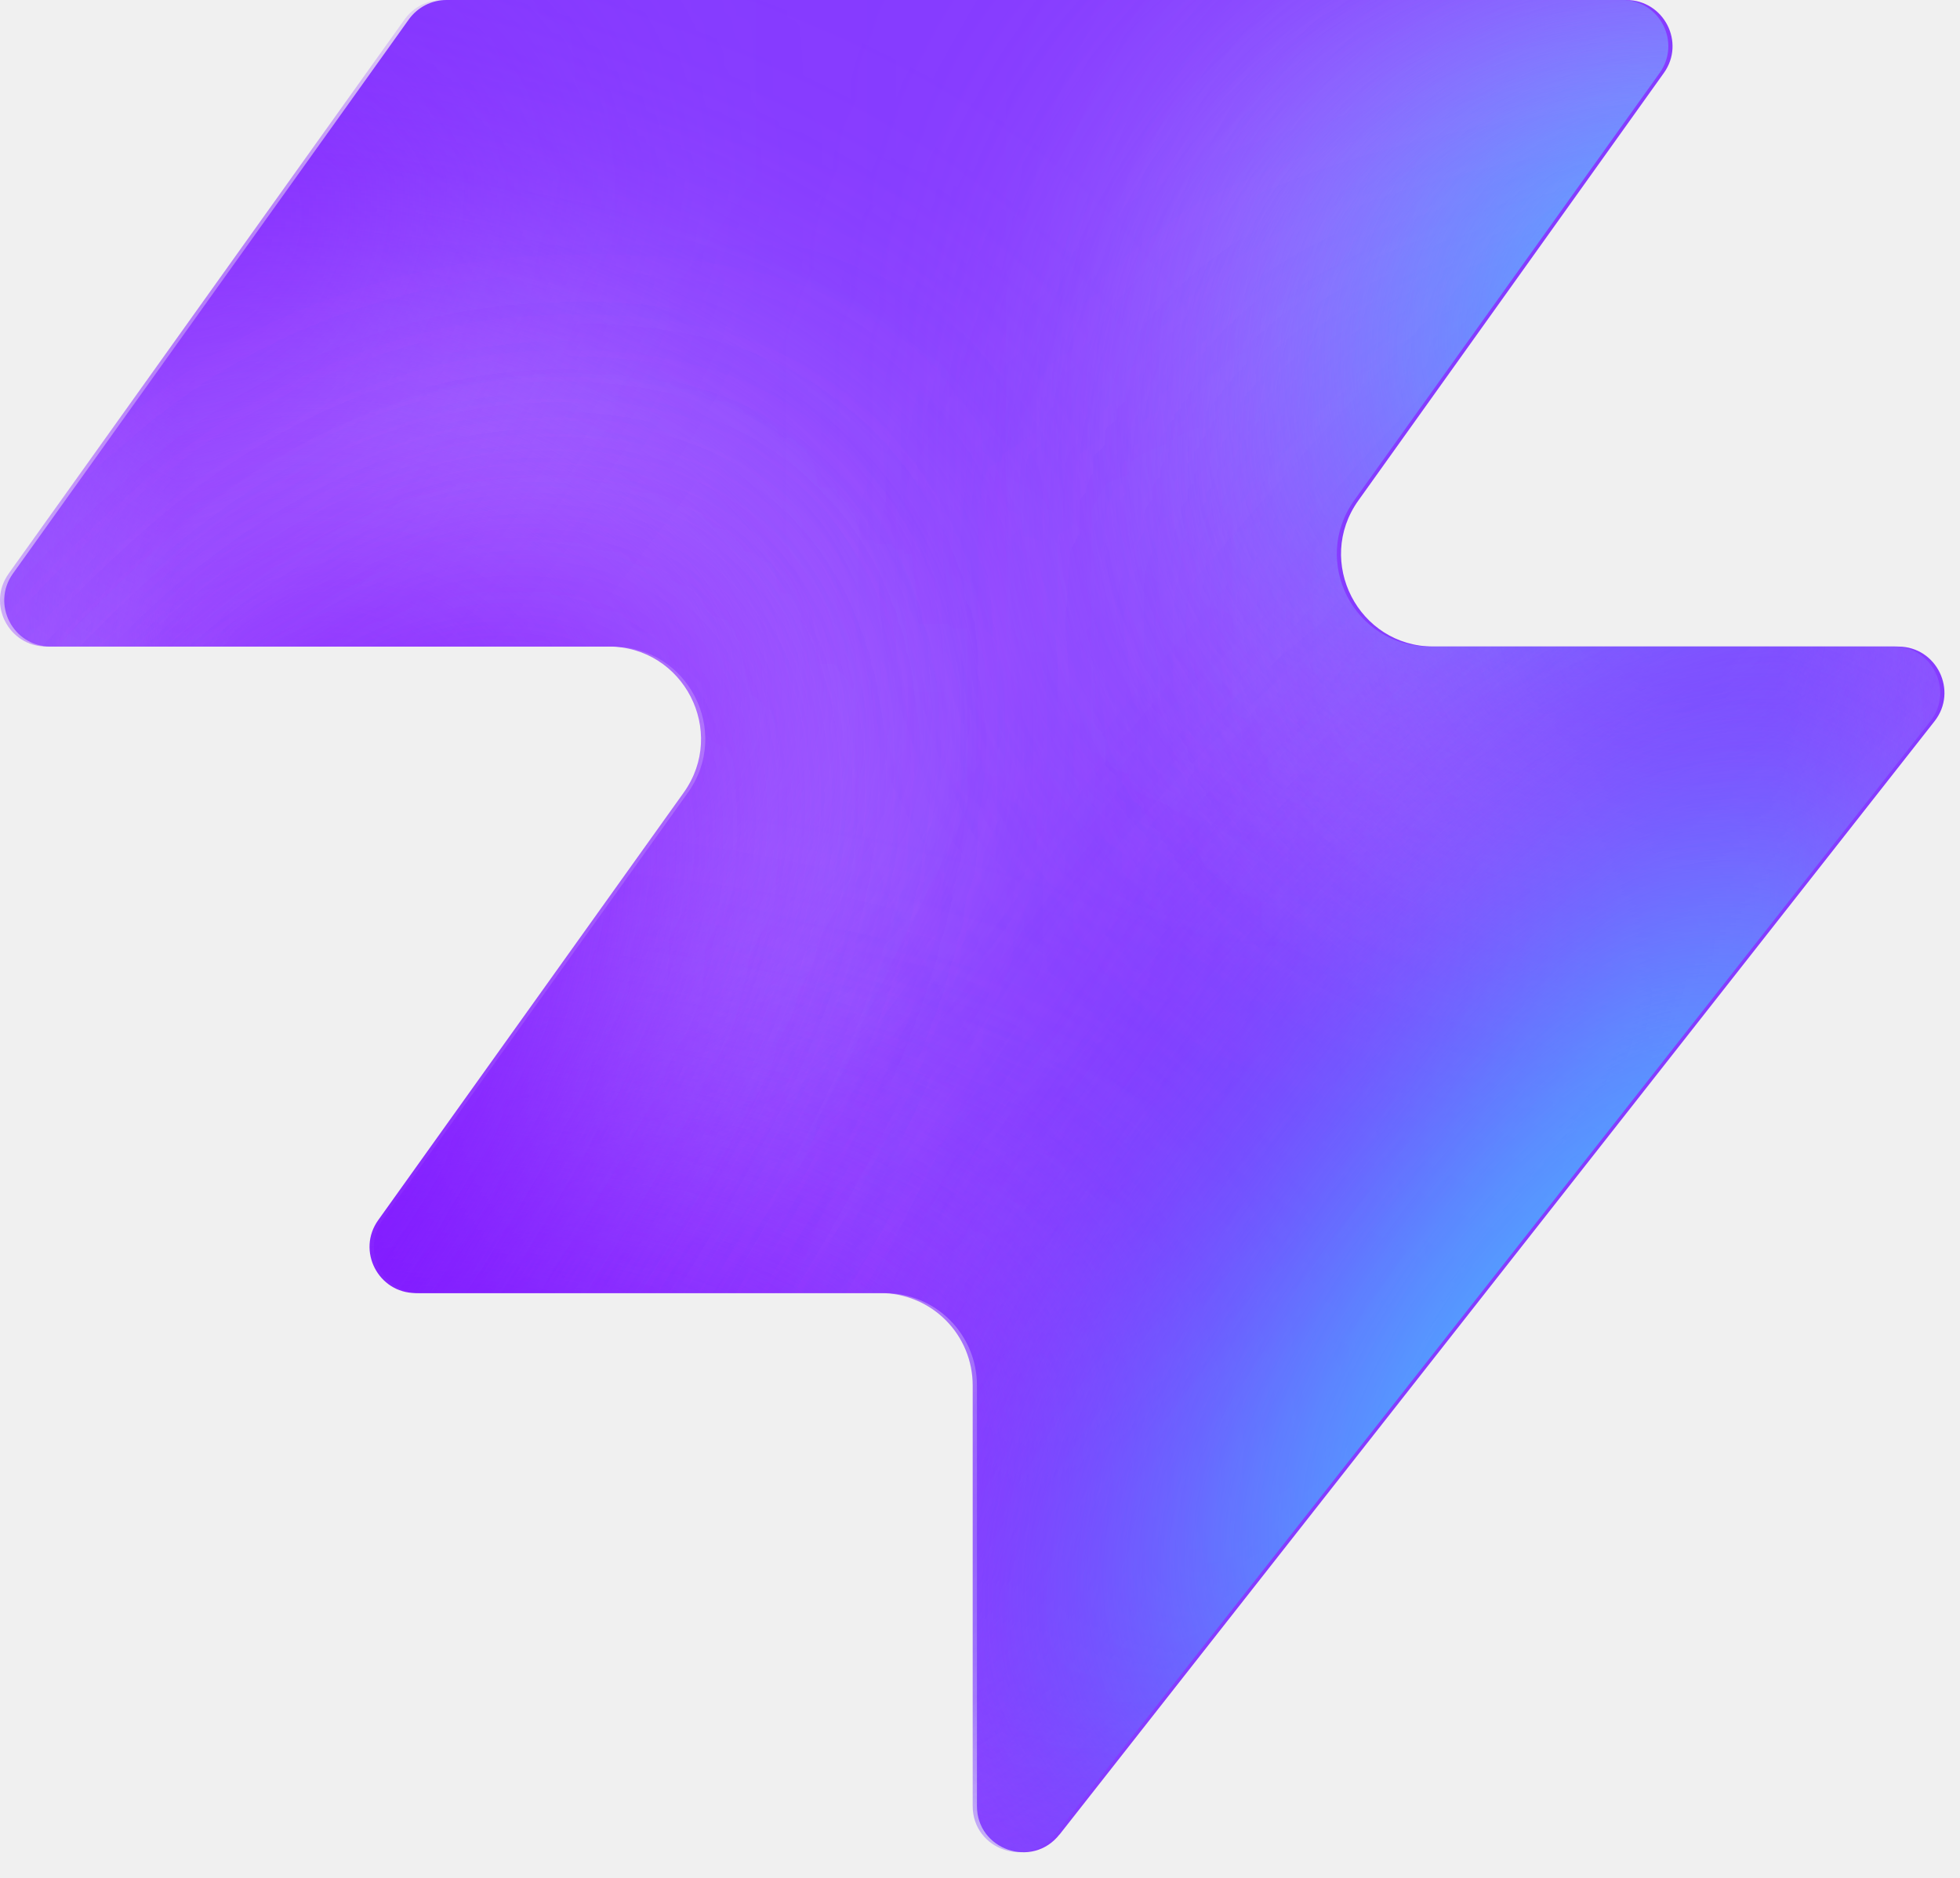
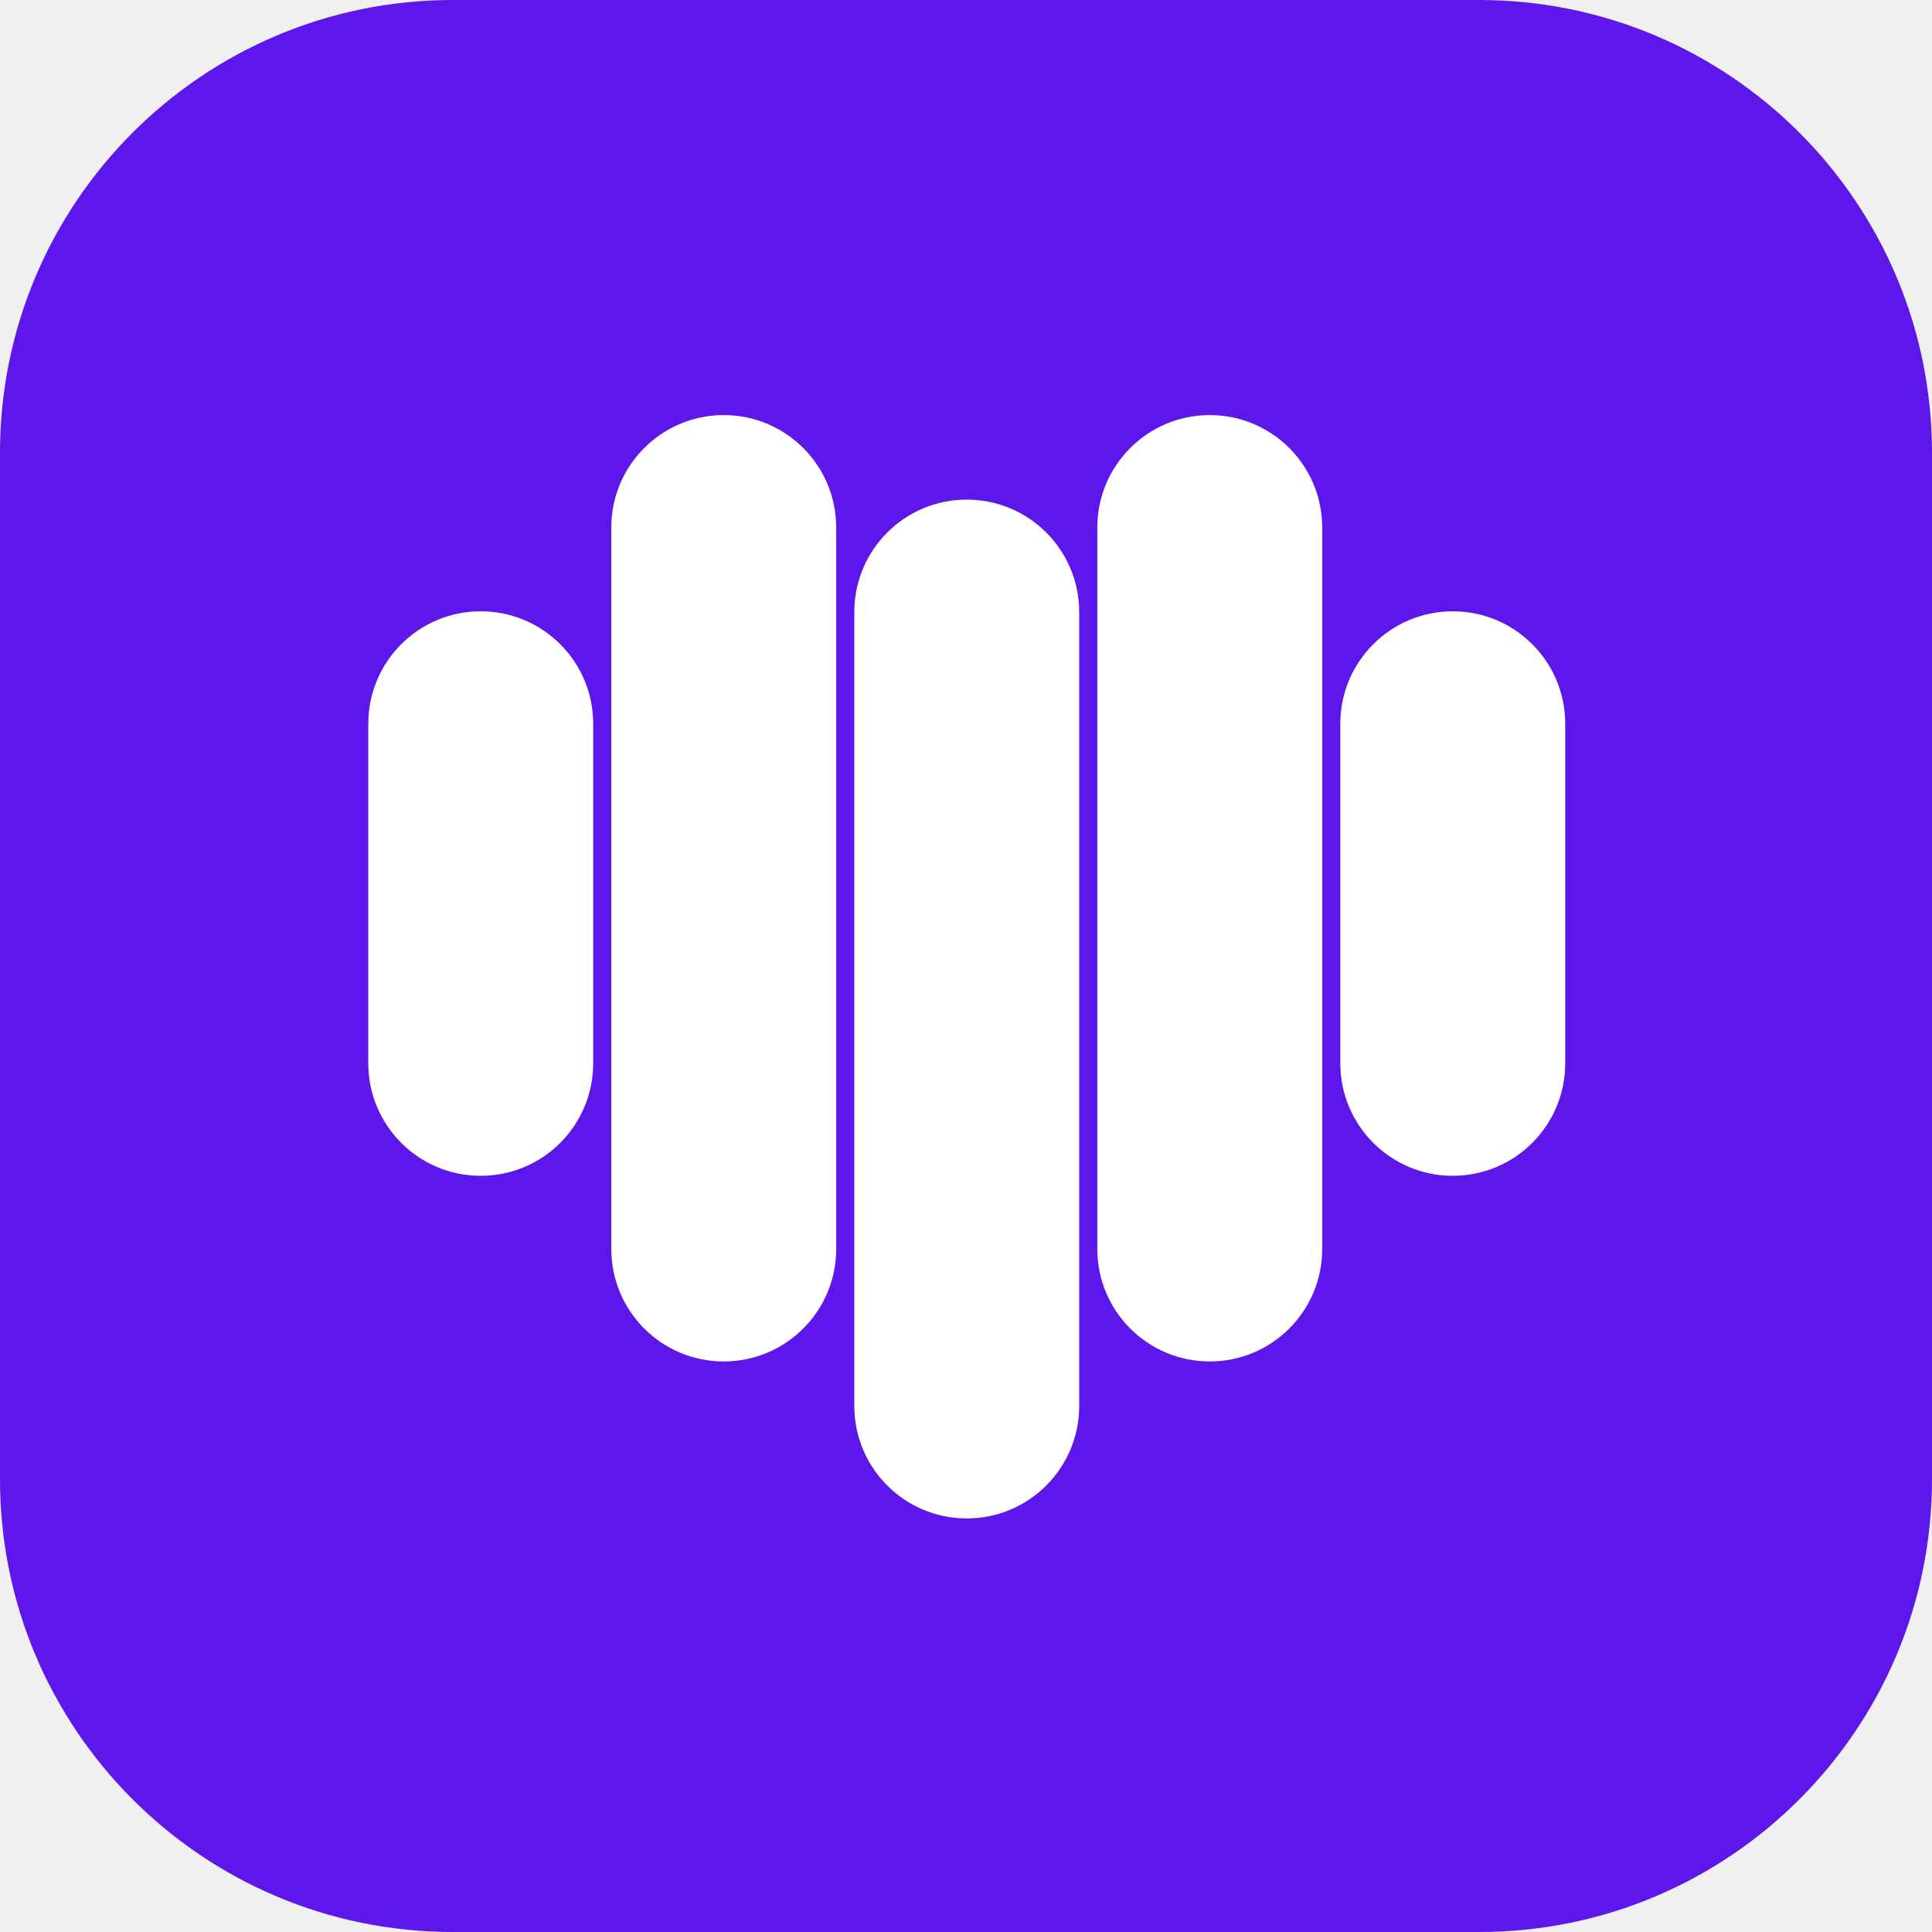
- <svg xmlns="http://www.w3.org/2000/svg" width="48" height="46" fill="none" viewBox="0 0 48 46">
-   <path fill="#863bff" d="M25.946 44.938c-.664.845-2.021.375-2.021-.698V33.937a2.26 2.26 0 0 0-2.262-2.262H10.287c-.92 0-1.456-1.04-.92-1.788l7.48-10.471c1.07-1.497 0-3.578-1.842-3.578H1.237c-.92 0-1.456-1.04-.92-1.788L10.013.474c.214-.297.556-.474.92-.474h28.894c.92 0 1.456 1.04.92 1.788l-7.48 10.471c-1.07 1.498 0 3.579 1.842 3.579h11.377c.943 0 1.473 1.088.89 1.83L25.947 44.94z" style="fill:#863bff;fill:color(display-p3 .525 .23 1);fill-opacity:1" />
-   <mask id="a" width="48" height="46" x="0" y="0" maskUnits="userSpaceOnUse" style="mask-type:alpha">
-     <path fill="#000" d="M25.842 44.938c-.664.844-2.021.375-2.021-.698V33.937a2.26 2.26 0 0 0-2.262-2.262H10.183c-.92 0-1.456-1.04-.92-1.788l7.48-10.471c1.07-1.498 0-3.579-1.842-3.579H1.133c-.92 0-1.456-1.04-.92-1.787L9.91.473c.214-.297.556-.474.92-.474h28.894c.92 0 1.456 1.04.92 1.788l-7.48 10.471c-1.07 1.498 0 3.578 1.842 3.578h11.377c.943 0 1.473 1.088.89 1.832L25.843 44.94z" style="fill:#000;fill-opacity:1" />
-   </mask>
-   <g mask="url(#a)">
-     <g filter="url(#b)">
-       <ellipse cx="5.508" cy="14.704" fill="#ede6ff" rx="5.508" ry="14.704" style="fill:#ede6ff;fill:color(display-p3 .927 .903 1);fill-opacity:1" transform="matrix(.00324 1 1 -.00324 -4.47 31.516)" />
-     </g>
-     <g filter="url(#c)">
-       <ellipse cx="10.399" cy="29.851" fill="#ede6ff" rx="10.399" ry="29.851" style="fill:#ede6ff;fill:color(display-p3 .927 .903 1);fill-opacity:1" transform="matrix(.00324 1 1 -.00324 -39.328 7.883)" />
-     </g>
-     <g filter="url(#d)">
-       <ellipse cx="5.508" cy="30.487" fill="#7e14ff" rx="5.508" ry="30.487" style="fill:#7e14ff;fill:color(display-p3 .492 .077 1);fill-opacity:1" transform="rotate(89.814 -25.913 -14.639)scale(1 -1)" />
-     </g>
-     <g filter="url(#e)">
-       <ellipse cx="5.508" cy="30.599" fill="#7e14ff" rx="5.508" ry="30.599" style="fill:#7e14ff;fill:color(display-p3 .492 .077 1);fill-opacity:1" transform="rotate(89.814 -32.644 -3.334)scale(1 -1)" />
-     </g>
-     <g filter="url(#f)">
-       <ellipse cx="5.508" cy="30.599" fill="#7e14ff" rx="5.508" ry="30.599" style="fill:#7e14ff;fill:color(display-p3 .492 .077 1);fill-opacity:1" transform="matrix(.00324 1 1 -.00324 -34.34 30.47)" />
-     </g>
-     <g filter="url(#g)">
-       <ellipse cx="14.072" cy="22.078" fill="#ede6ff" rx="14.072" ry="22.078" style="fill:#ede6ff;fill:color(display-p3 .927 .903 1);fill-opacity:1" transform="rotate(93.35 24.506 48.493)scale(-1 1)" />
-     </g>
-     <g filter="url(#h)">
-       <ellipse cx="3.47" cy="21.501" fill="#7e14ff" rx="3.47" ry="21.501" style="fill:#7e14ff;fill:color(display-p3 .492 .077 1);fill-opacity:1" transform="rotate(89.009 28.708 47.59)scale(-1 1)" />
-     </g>
-     <g filter="url(#i)">
-       <ellipse cx="3.47" cy="21.501" fill="#7e14ff" rx="3.47" ry="21.501" style="fill:#7e14ff;fill:color(display-p3 .492 .077 1);fill-opacity:1" transform="rotate(89.009 28.708 47.59)scale(-1 1)" />
-     </g>
-     <g filter="url(#j)">
-       <ellipse cx=".387" cy="8.972" fill="#7e14ff" rx="4.407" ry="29.108" style="fill:#7e14ff;fill:color(display-p3 .492 .077 1);fill-opacity:1" transform="rotate(39.51 .387 8.972)" />
-     </g>
-     <g filter="url(#k)">
-       <ellipse cx="47.523" cy="-6.092" fill="#7e14ff" rx="4.407" ry="29.108" style="fill:#7e14ff;fill:color(display-p3 .492 .077 1);fill-opacity:1" transform="rotate(37.892 47.523 -6.092)" />
-     </g>
-     <g filter="url(#l)">
-       <ellipse cx="41.412" cy="6.333" fill="#47bfff" rx="5.971" ry="9.665" style="fill:#47bfff;fill:color(display-p3 .28 .748 1);fill-opacity:1" transform="rotate(37.892 41.412 6.333)" />
-     </g>
-     <g filter="url(#m)">
-       <ellipse cx="-1.879" cy="38.332" fill="#7e14ff" rx="4.407" ry="29.108" style="fill:#7e14ff;fill:color(display-p3 .492 .077 1);fill-opacity:1" transform="rotate(37.892 -1.88 38.332)" />
-     </g>
-     <g filter="url(#n)">
-       <ellipse cx="-1.879" cy="38.332" fill="#7e14ff" rx="4.407" ry="29.108" style="fill:#7e14ff;fill:color(display-p3 .492 .077 1);fill-opacity:1" transform="rotate(37.892 -1.88 38.332)" />
-     </g>
-     <g filter="url(#o)">
-       <ellipse cx="35.651" cy="29.907" fill="#7e14ff" rx="4.407" ry="29.108" style="fill:#7e14ff;fill:color(display-p3 .492 .077 1);fill-opacity:1" transform="rotate(37.892 35.651 29.907)" />
-     </g>
-     <g filter="url(#p)">
-       <ellipse cx="38.418" cy="32.4" fill="#47bfff" rx="5.971" ry="15.297" style="fill:#47bfff;fill:color(display-p3 .28 .748 1);fill-opacity:1" transform="rotate(37.892 38.418 32.4)" />
-     </g>
+ <svg xmlns="http://www.w3.org/2000/svg" viewBox="0 0 64 64">
+   <rect width="64" height="64" rx="15" fill="#5e17eb" />
+   <g fill="#fff" transform="translate(12.2 13.75) scale(.05)">
+     <rect y="130" width="149" height="374" rx="74.5" />
+     <rect x="161" width="149" height="627" rx="74.5" />
+     <rect x="322" y="56" width="149" height="675" rx="74.5" />
+     <rect x="483" width="149" height="627" rx="74.5" />
+     <rect x="644" y="130" width="149" height="374" rx="74.5" />
  </g>
-   <defs>
-     <filter id="b" width="60.045" height="41.654" x="-19.77" y="16.149" color-interpolation-filters="sRGB" filterUnits="userSpaceOnUse">
-       <feFlood flood-opacity="0" result="BackgroundImageFix" />
-       <feBlend in="SourceGraphic" in2="BackgroundImageFix" result="shape" />
-       <feGaussianBlur result="effect1_foregroundBlur_2002_17158" stdDeviation="7.659" />
-     </filter>
-     <filter id="c" width="90.34" height="51.437" x="-54.613" y="-7.533" color-interpolation-filters="sRGB" filterUnits="userSpaceOnUse">
-       <feFlood flood-opacity="0" result="BackgroundImageFix" />
-       <feBlend in="SourceGraphic" in2="BackgroundImageFix" result="shape" />
-       <feGaussianBlur result="effect1_foregroundBlur_2002_17158" stdDeviation="7.659" />
-     </filter>
-     <filter id="d" width="79.355" height="29.4" x="-49.64" y="2.03" color-interpolation-filters="sRGB" filterUnits="userSpaceOnUse">
-       <feFlood flood-opacity="0" result="BackgroundImageFix" />
-       <feBlend in="SourceGraphic" in2="BackgroundImageFix" result="shape" />
-       <feGaussianBlur result="effect1_foregroundBlur_2002_17158" stdDeviation="4.596" />
-     </filter>
-     <filter id="e" width="79.579" height="29.4" x="-45.045" y="20.029" color-interpolation-filters="sRGB" filterUnits="userSpaceOnUse">
-       <feFlood flood-opacity="0" result="BackgroundImageFix" />
-       <feBlend in="SourceGraphic" in2="BackgroundImageFix" result="shape" />
-       <feGaussianBlur result="effect1_foregroundBlur_2002_17158" stdDeviation="4.596" />
-     </filter>
-     <filter id="f" width="79.579" height="29.4" x="-43.513" y="21.178" color-interpolation-filters="sRGB" filterUnits="userSpaceOnUse">
-       <feFlood flood-opacity="0" result="BackgroundImageFix" />
-       <feBlend in="SourceGraphic" in2="BackgroundImageFix" result="shape" />
-       <feGaussianBlur result="effect1_foregroundBlur_2002_17158" stdDeviation="4.596" />
-     </filter>
-     <filter id="g" width="74.749" height="58.852" x="15.756" y="-17.901" color-interpolation-filters="sRGB" filterUnits="userSpaceOnUse">
-       <feFlood flood-opacity="0" result="BackgroundImageFix" />
-       <feBlend in="SourceGraphic" in2="BackgroundImageFix" result="shape" />
-       <feGaussianBlur result="effect1_foregroundBlur_2002_17158" stdDeviation="7.659" />
-     </filter>
-     <filter id="h" width="61.377" height="25.362" x="23.548" y="2.284" color-interpolation-filters="sRGB" filterUnits="userSpaceOnUse">
-       <feFlood flood-opacity="0" result="BackgroundImageFix" />
-       <feBlend in="SourceGraphic" in2="BackgroundImageFix" result="shape" />
-       <feGaussianBlur result="effect1_foregroundBlur_2002_17158" stdDeviation="4.596" />
-     </filter>
-     <filter id="i" width="61.377" height="25.362" x="23.548" y="2.284" color-interpolation-filters="sRGB" filterUnits="userSpaceOnUse">
-       <feFlood flood-opacity="0" result="BackgroundImageFix" />
-       <feBlend in="SourceGraphic" in2="BackgroundImageFix" result="shape" />
-       <feGaussianBlur result="effect1_foregroundBlur_2002_17158" stdDeviation="4.596" />
-     </filter>
-     <filter id="j" width="56.045" height="63.649" x="-27.636" y="-22.853" color-interpolation-filters="sRGB" filterUnits="userSpaceOnUse">
-       <feFlood flood-opacity="0" result="BackgroundImageFix" />
-       <feBlend in="SourceGraphic" in2="BackgroundImageFix" result="shape" />
-       <feGaussianBlur result="effect1_foregroundBlur_2002_17158" stdDeviation="4.596" />
-     </filter>
-     <filter id="k" width="54.814" height="64.646" x="20.116" y="-38.415" color-interpolation-filters="sRGB" filterUnits="userSpaceOnUse">
-       <feFlood flood-opacity="0" result="BackgroundImageFix" />
-       <feBlend in="SourceGraphic" in2="BackgroundImageFix" result="shape" />
-       <feGaussianBlur result="effect1_foregroundBlur_2002_17158" stdDeviation="4.596" />
-     </filter>
-     <filter id="l" width="33.541" height="35.313" x="24.641" y="-11.323" color-interpolation-filters="sRGB" filterUnits="userSpaceOnUse">
-       <feFlood flood-opacity="0" result="BackgroundImageFix" />
-       <feBlend in="SourceGraphic" in2="BackgroundImageFix" result="shape" />
-       <feGaussianBlur result="effect1_foregroundBlur_2002_17158" stdDeviation="4.596" />
-     </filter>
-     <filter id="m" width="54.814" height="64.646" x="-29.286" y="6.009" color-interpolation-filters="sRGB" filterUnits="userSpaceOnUse">
-       <feFlood flood-opacity="0" result="BackgroundImageFix" />
-       <feBlend in="SourceGraphic" in2="BackgroundImageFix" result="shape" />
-       <feGaussianBlur result="effect1_foregroundBlur_2002_17158" stdDeviation="4.596" />
-     </filter>
-     <filter id="n" width="54.814" height="64.646" x="-29.286" y="6.009" color-interpolation-filters="sRGB" filterUnits="userSpaceOnUse">
-       <feFlood flood-opacity="0" result="BackgroundImageFix" />
-       <feBlend in="SourceGraphic" in2="BackgroundImageFix" result="shape" />
-       <feGaussianBlur result="effect1_foregroundBlur_2002_17158" stdDeviation="4.596" />
-     </filter>
-     <filter id="o" width="54.814" height="64.646" x="8.244" y="-2.416" color-interpolation-filters="sRGB" filterUnits="userSpaceOnUse">
-       <feFlood flood-opacity="0" result="BackgroundImageFix" />
-       <feBlend in="SourceGraphic" in2="BackgroundImageFix" result="shape" />
-       <feGaussianBlur result="effect1_foregroundBlur_2002_17158" stdDeviation="4.596" />
-     </filter>
-     <filter id="p" width="39.409" height="43.623" x="18.713" y="10.588" color-interpolation-filters="sRGB" filterUnits="userSpaceOnUse">
-       <feFlood flood-opacity="0" result="BackgroundImageFix" />
-       <feBlend in="SourceGraphic" in2="BackgroundImageFix" result="shape" />
-       <feGaussianBlur result="effect1_foregroundBlur_2002_17158" stdDeviation="4.596" />
-     </filter>
-   </defs>
</svg>
